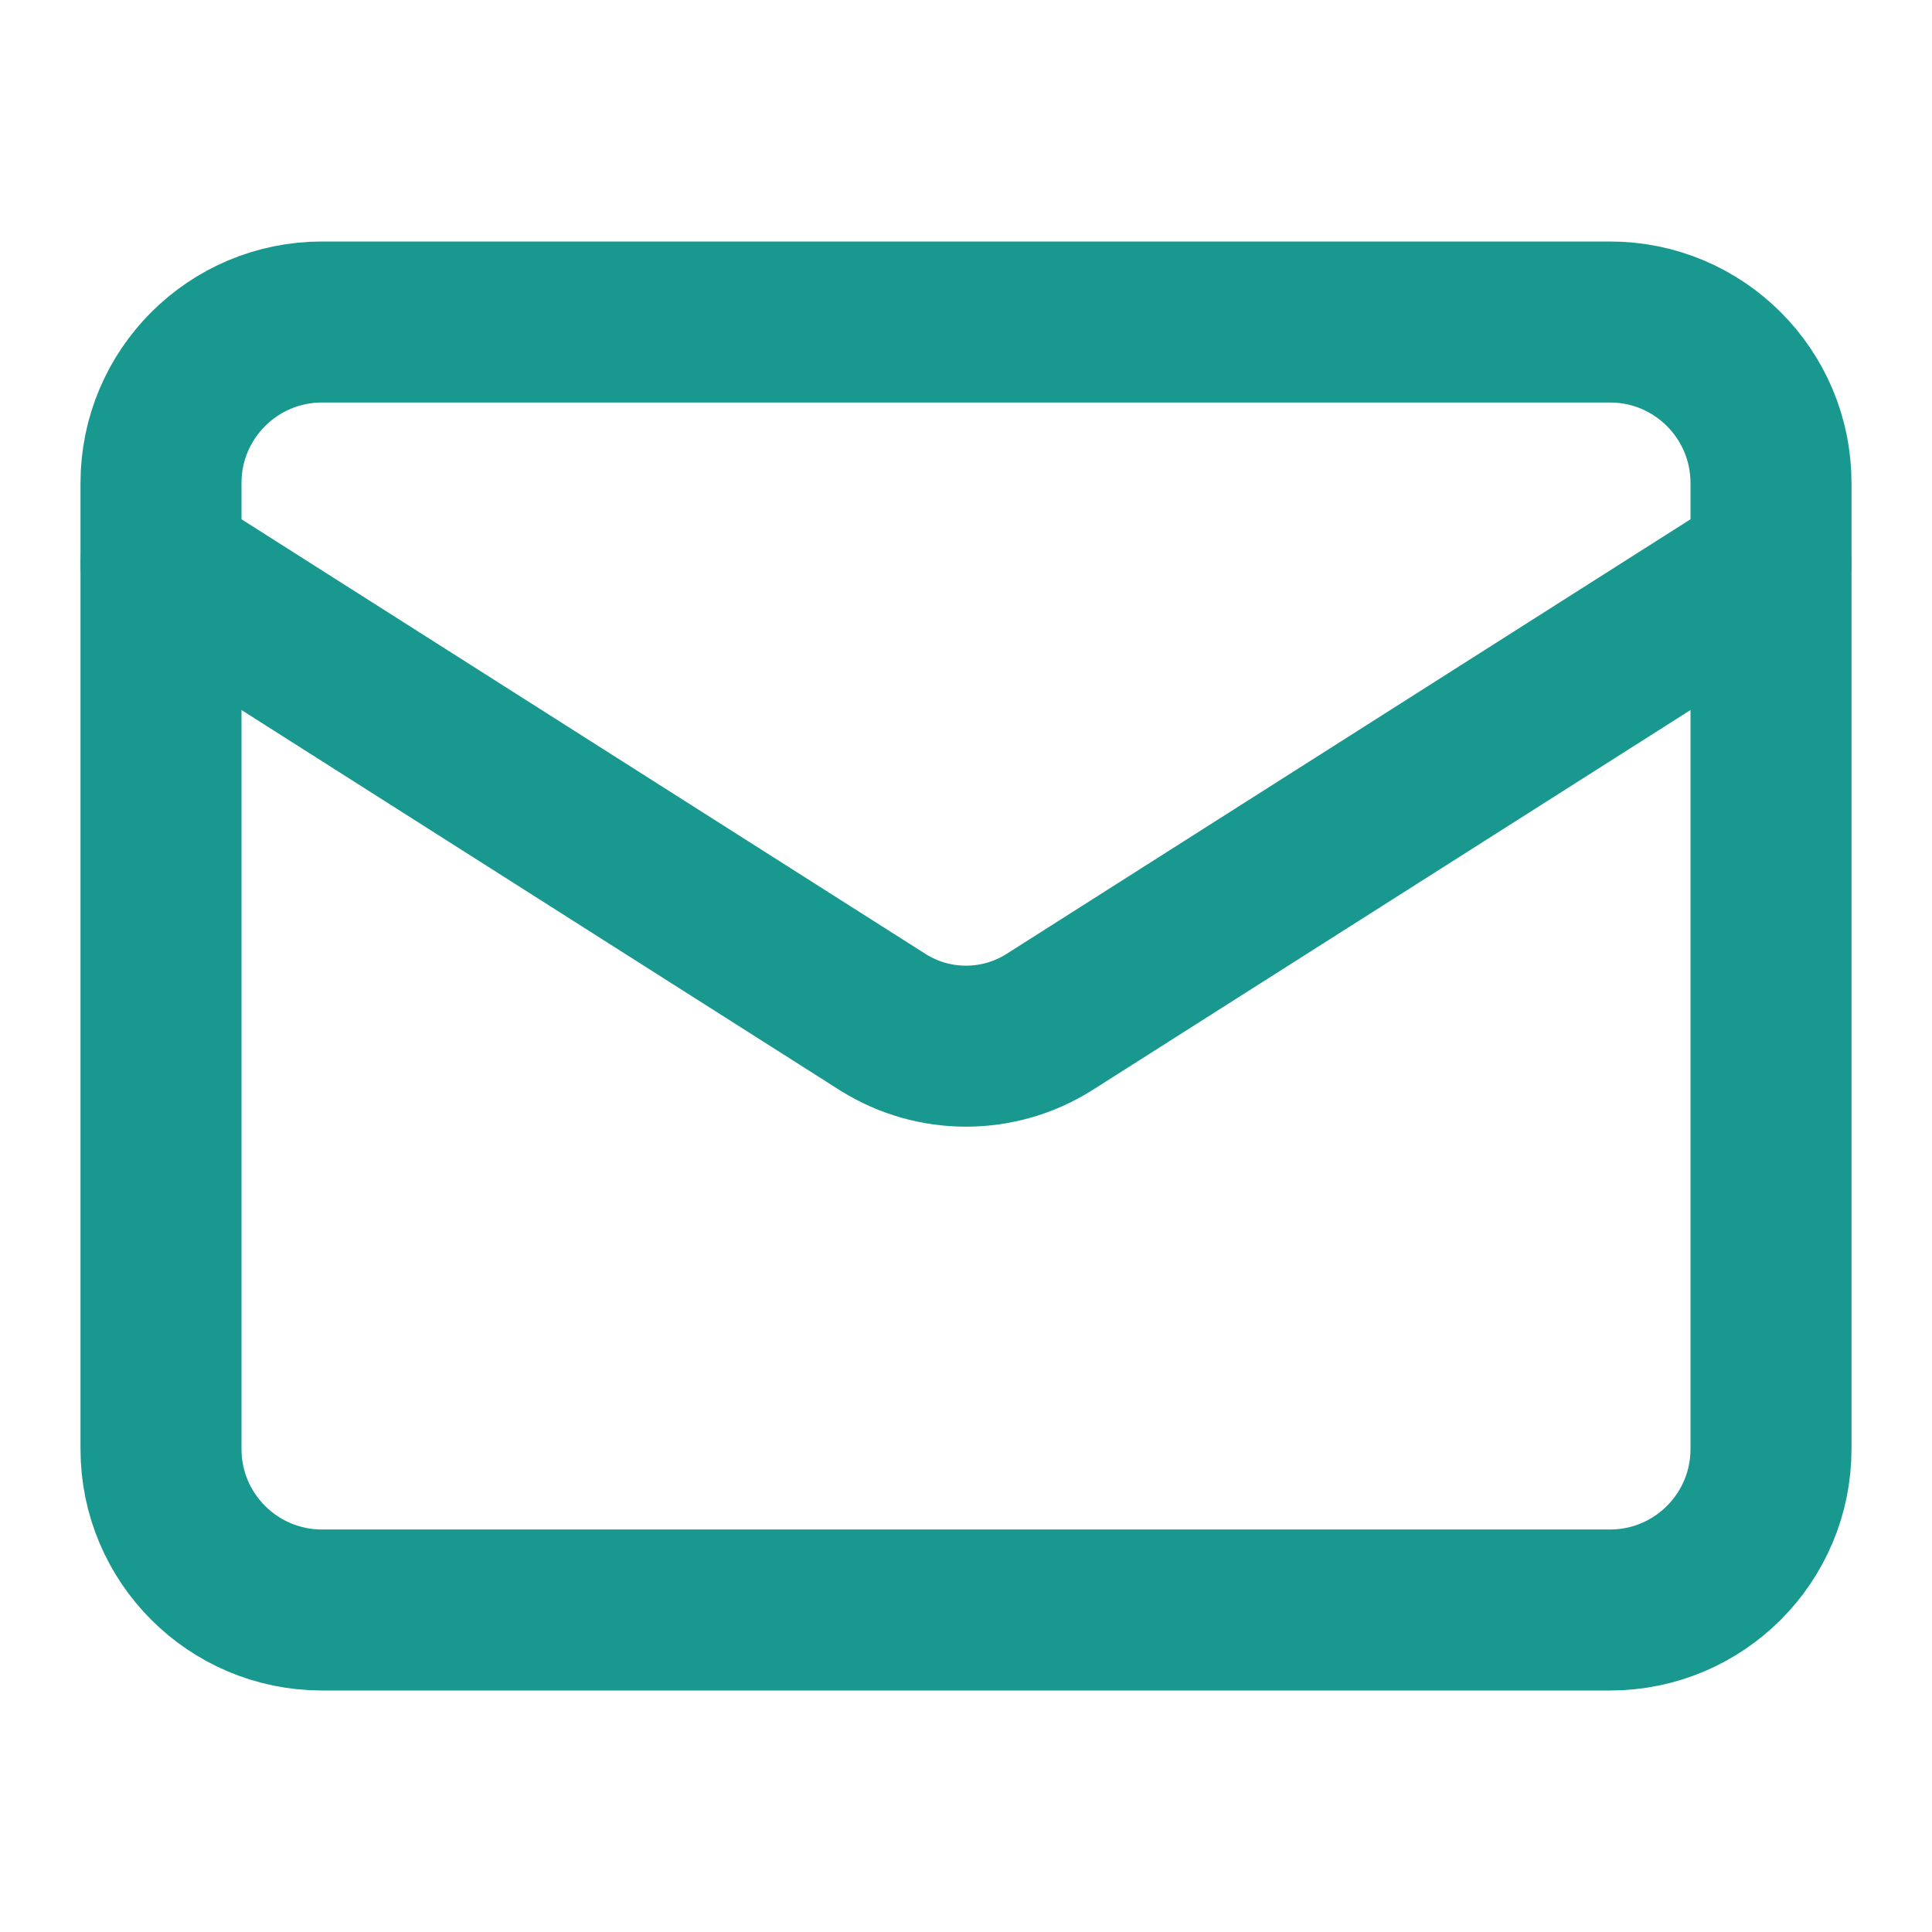
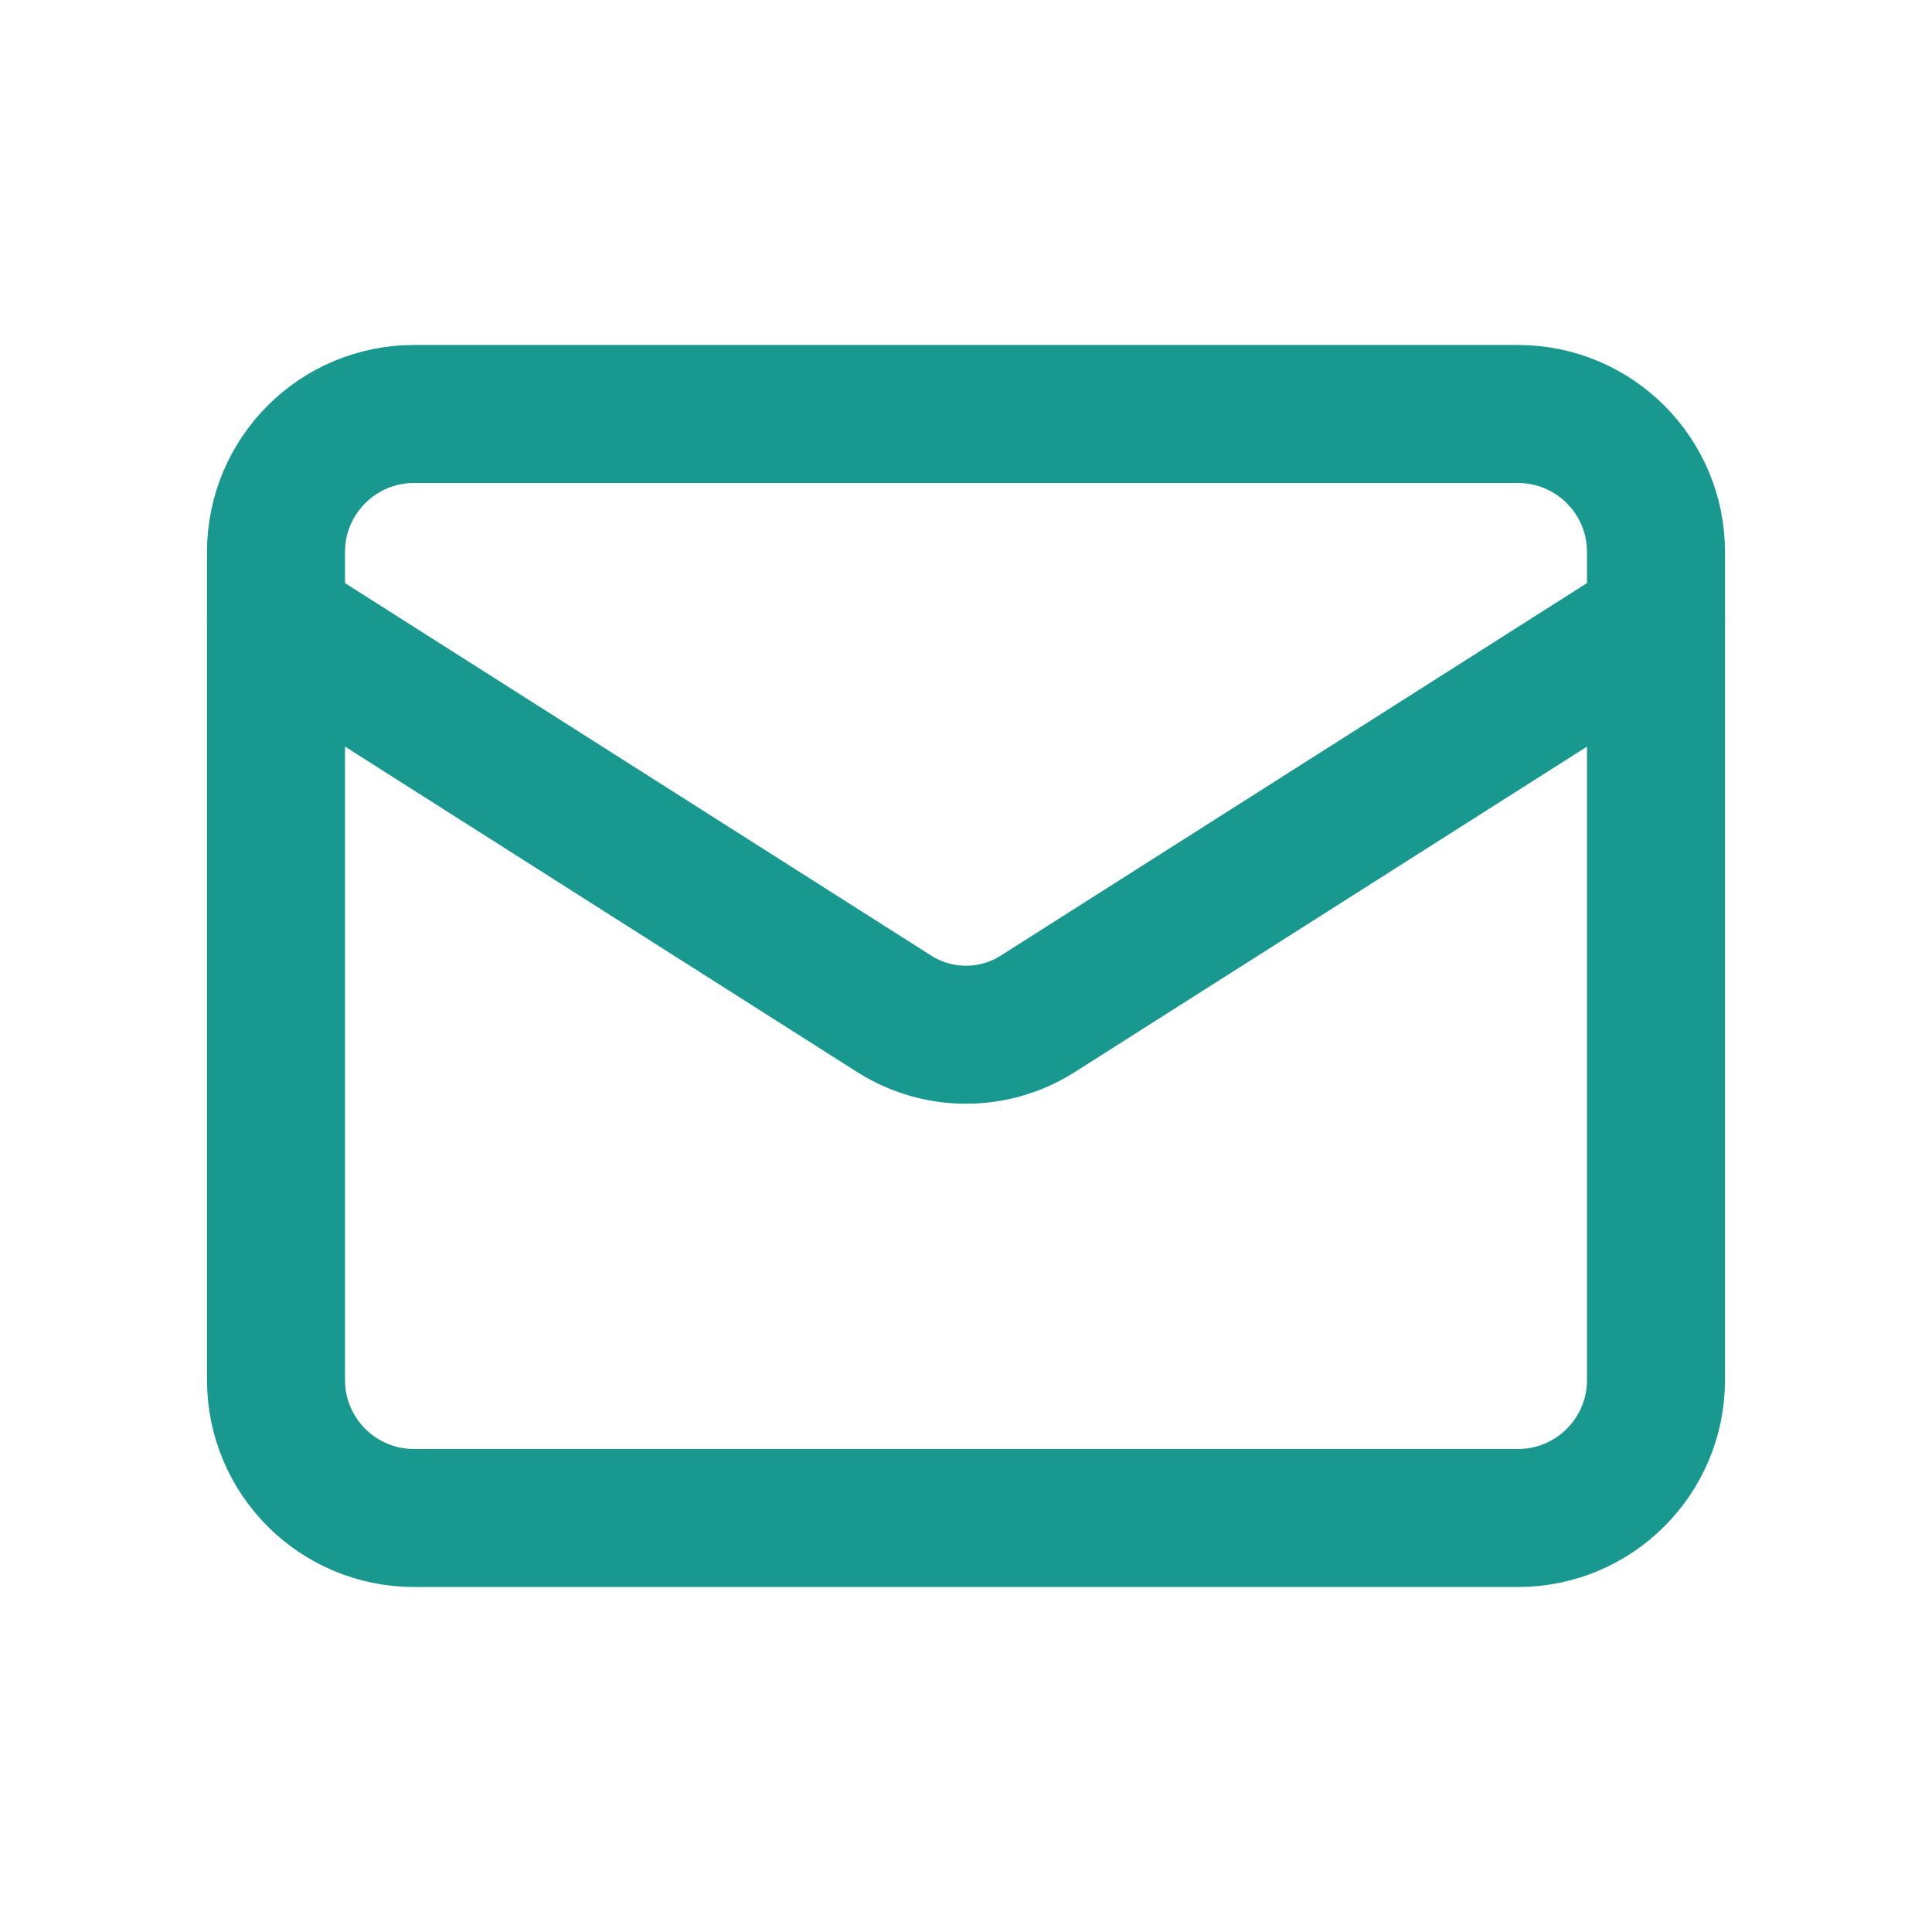
- <svg xmlns="http://www.w3.org/2000/svg" width="24" height="24" viewBox="0 0 24 24" fill="none" stroke="#199890" stroke-width="2" stroke-linecap="round" stroke-linejoin="round" class="lucide lucide-mail h-8 w-8 text-[#37AF91]">
+ <svg xmlns="http://www.w3.org/2000/svg" width="24" height="24" viewBox="-2 -2 28 28" fill="none" stroke="#199890" stroke-width="2" stroke-linecap="round" stroke-linejoin="round" class="lucide lucide-mail h-8 w-8 text-[#37AF91]">
  <rect width="20" height="16" x="2" y="4" rx="2" />
  <path d="m22 7-8.97 5.7a1.94 1.94 0 0 1-2.06 0L2 7" />
</svg>
